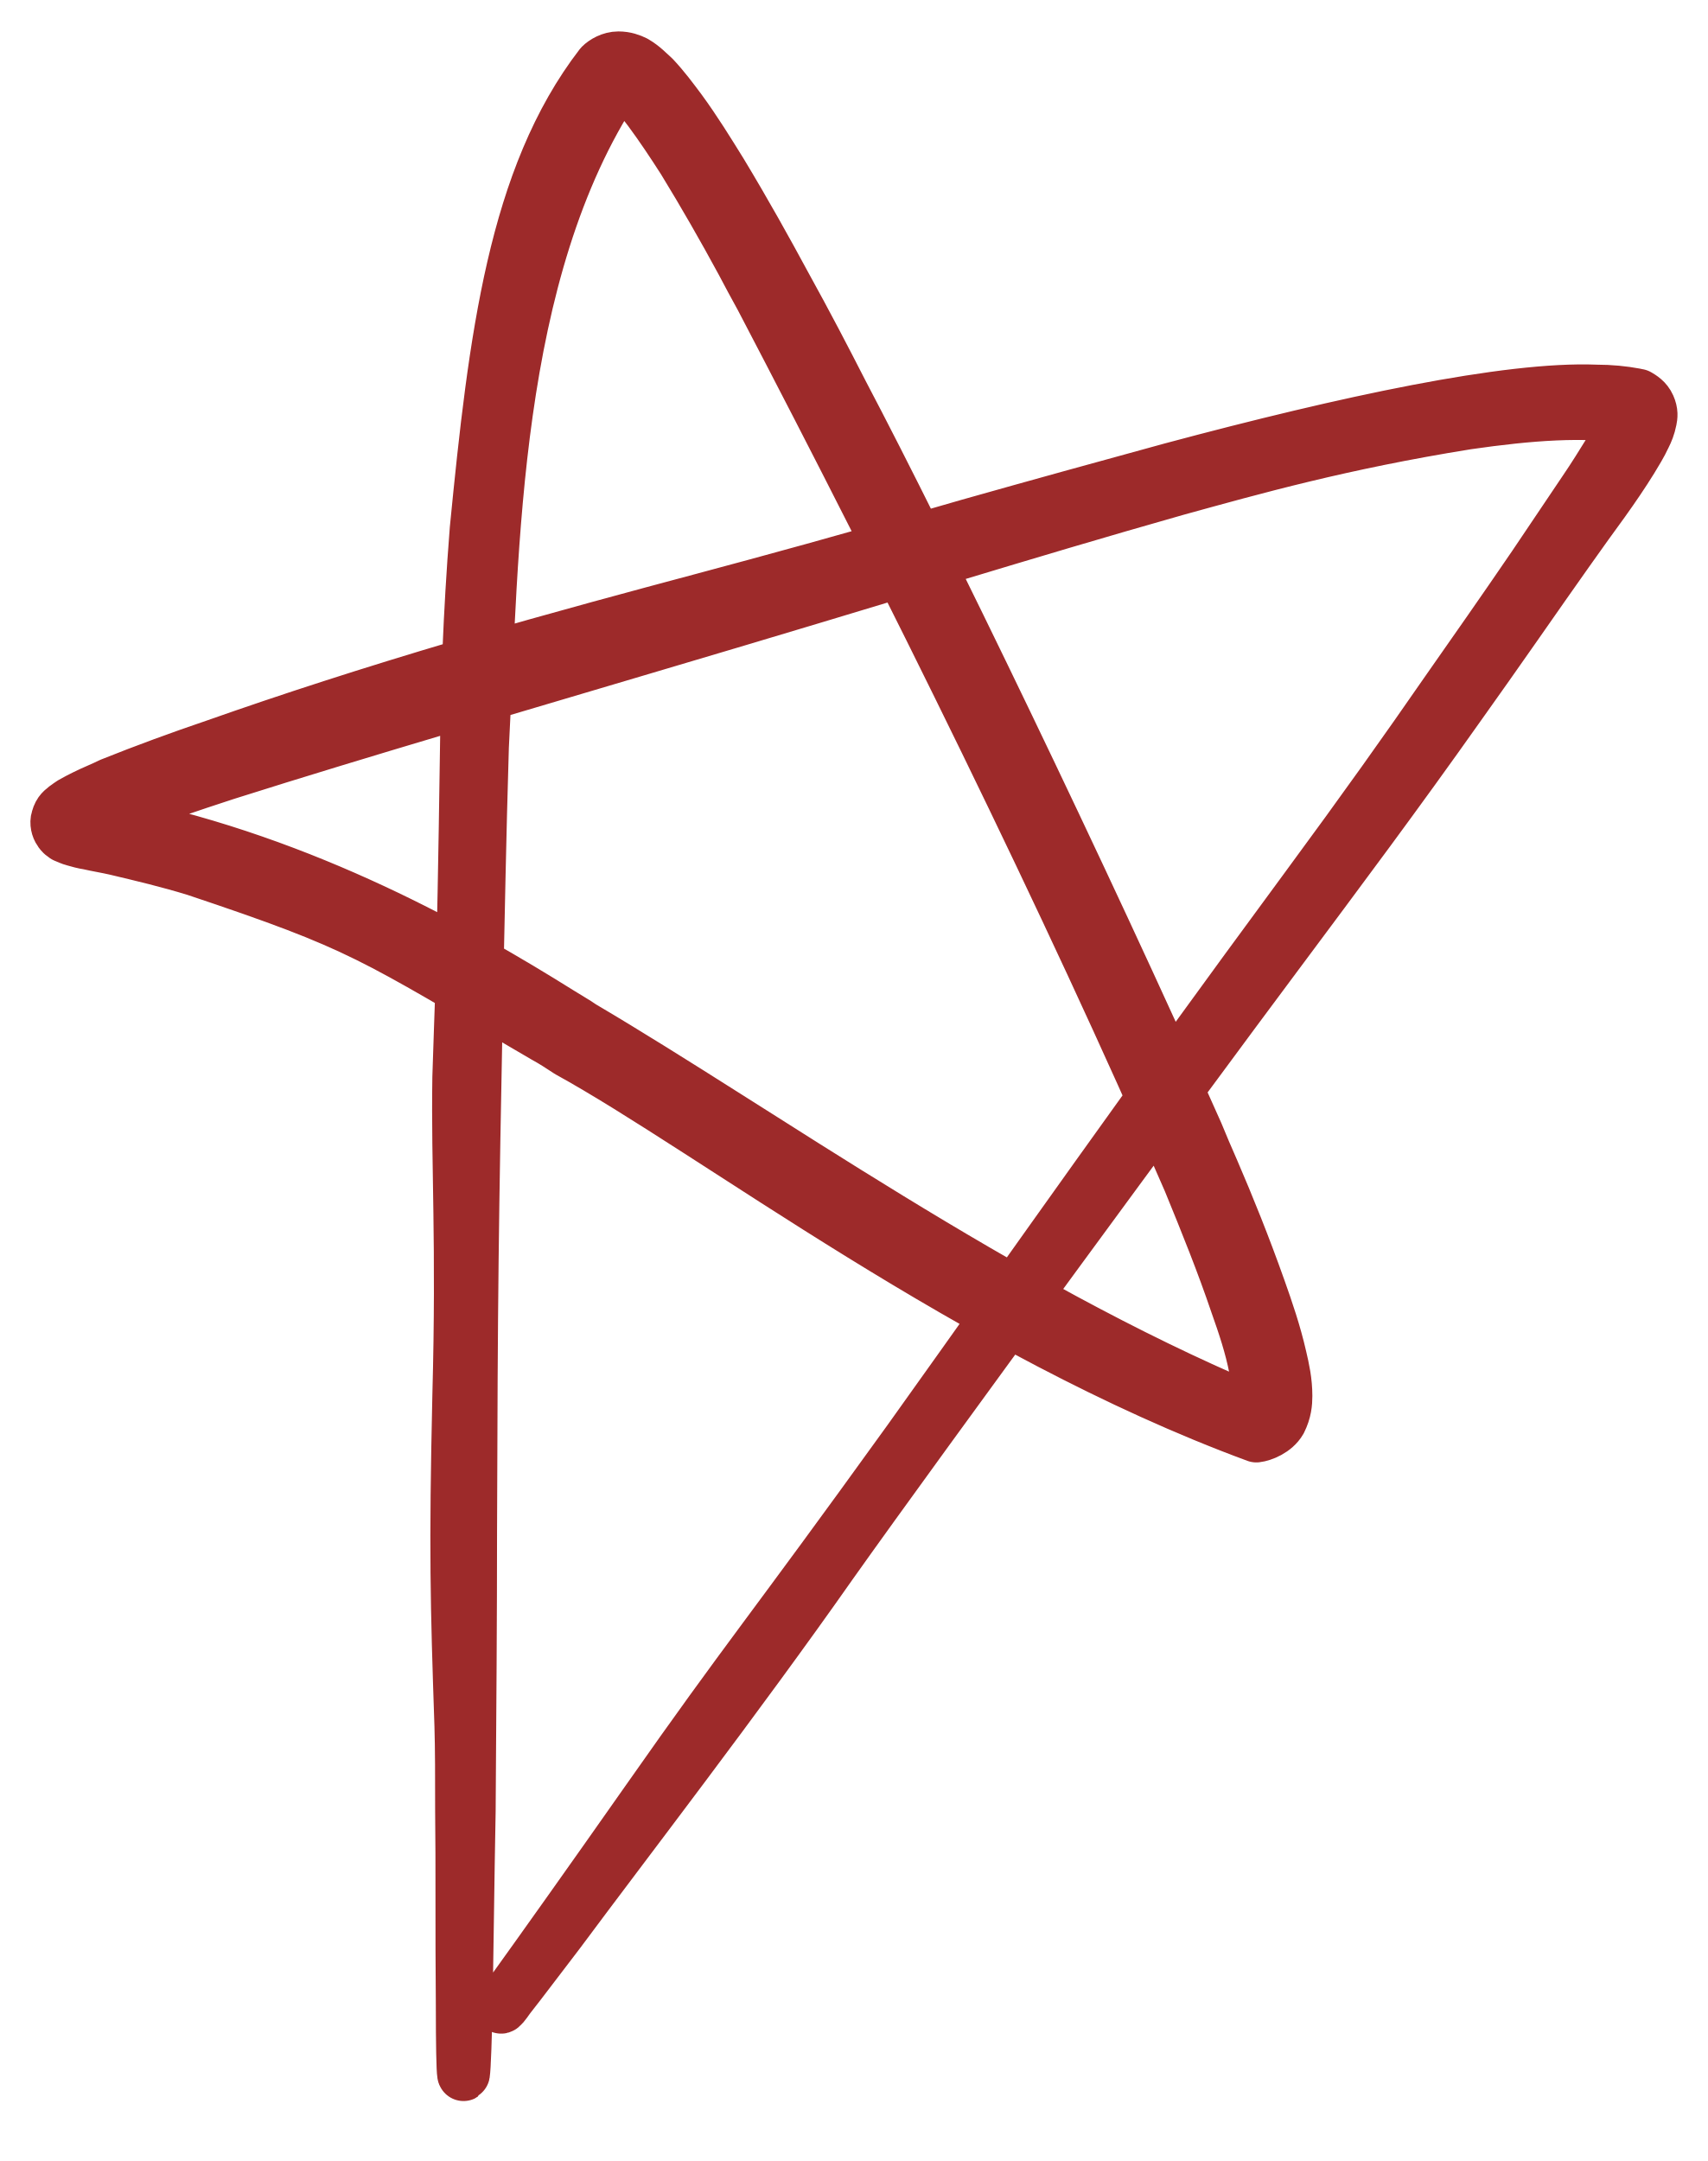
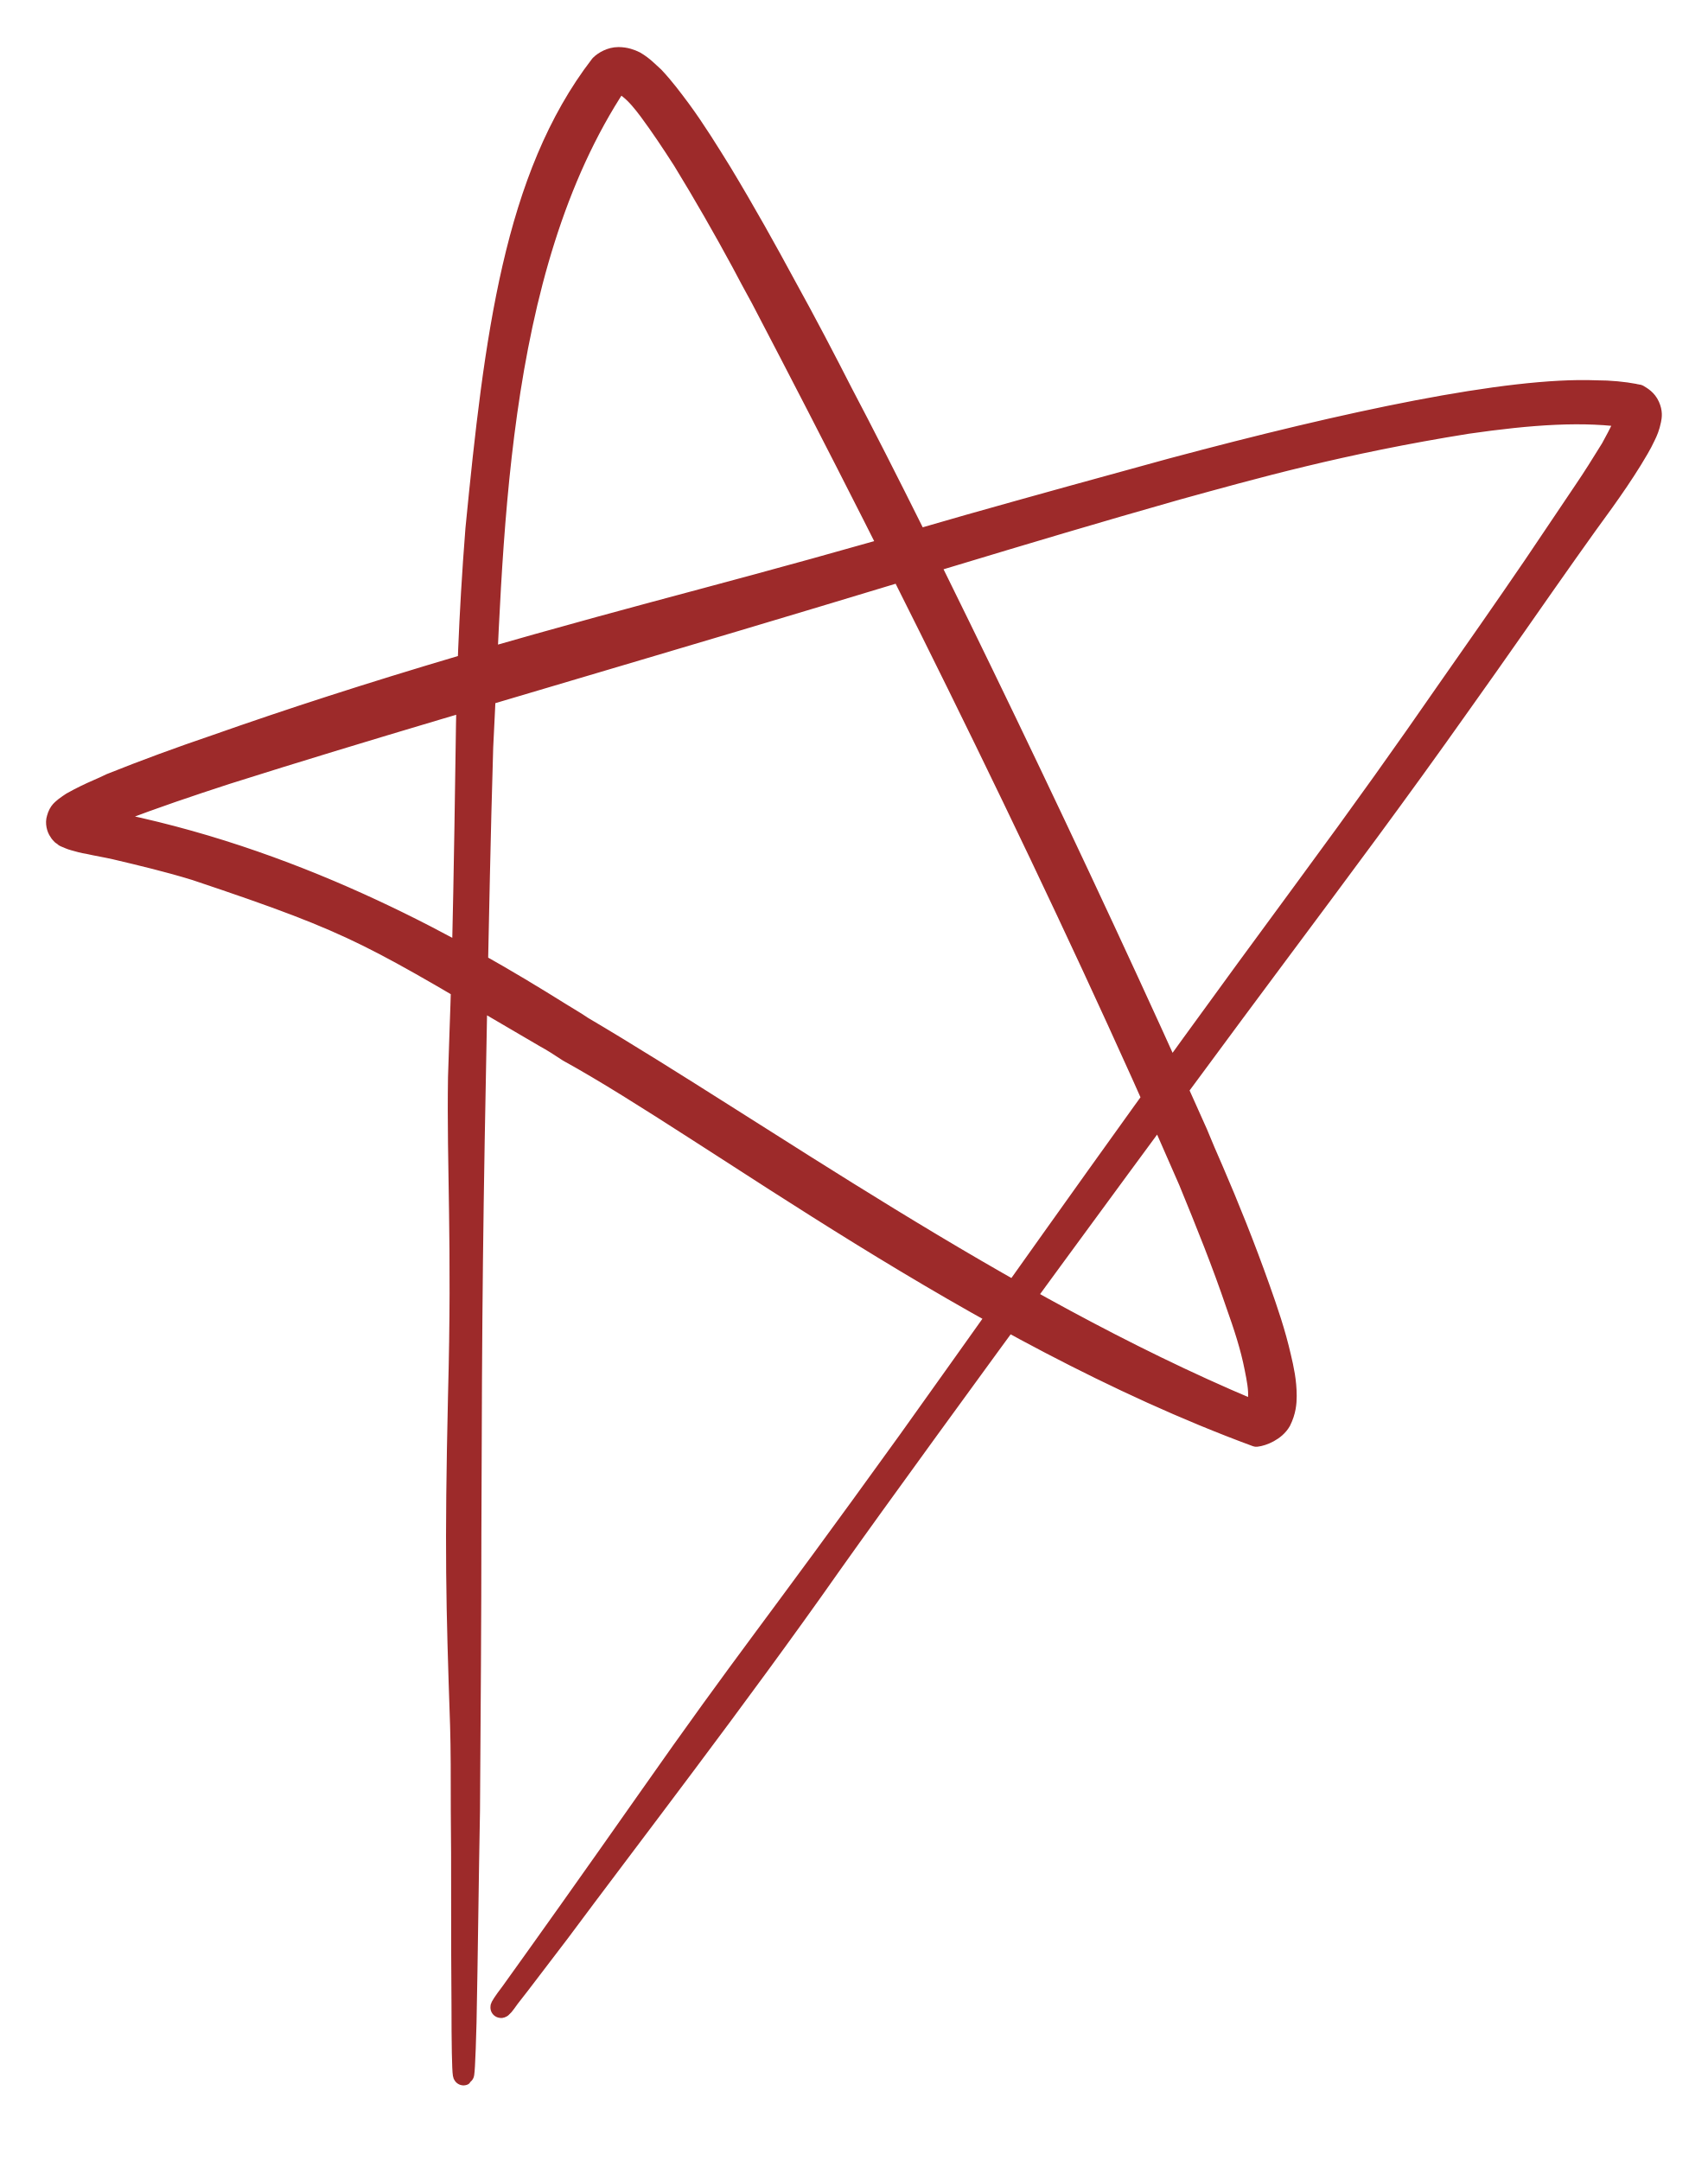
<svg xmlns="http://www.w3.org/2000/svg" width="245" height="310" viewBox="834.2 2147.1 245.5 310.1" fill="none">
-   <path d="M862.3 2271.9C858.4 2270.7 854.6 2269.8 850.8 2268.9C849.5 2268.6 848.2 2268.4 846.9 2268.1C846.2 2268.0 845.5 2267.8 844.8 2267.6C844.4 2267.5 844.0 2267.3 843.5 2267.1C843.4 2267.0 843.3 2266.9 843.1 2266.8C843.0 2266.7 842.8 2266.5 842.7 2266.3C842.4 2265.9 842.2 2265.1 842.4 2264.5C842.7 2263.4 843.2 2263.2 843.5 2262.9C843.9 2262.6 844.2 2262.4 844.5 2262.2C845.2 2261.8 845.8 2261.5 846.4 2261.2C847.6 2260.6 848.9 2260.1 850.1 2259.5C855.1 2257.5 860.0 2255.7 865.3 2253.9C875.8 2250.2 887.2 2246.5 900.7 2242.5C932.3 2233.4 937.2 2232.8 973.4 2222.3C983.3 2219.5 993.1 2216.8 1002.6 2214.2C1028.0 2207.4 1051.0 2202.5 1063.6 2203.0C1065.7 2203.0 1067.6 2203.2 1069.2 2203.5C1069.3 2203.5 1069.6 2203.6 1069.7 2203.6C1070.2 2203.9 1070.9 2204.3 1071.3 2205.2C1071.7 2206.1 1071.6 2206.7 1071.5 2207.2C1071.3 2208.2 1071.0 2208.9 1070.7 2209.5C1070.1 2210.8 1069.4 2211.9 1068.8 2212.9C1067.5 2215.0 1066.2 2216.9 1064.7 2219C1061.7 2223.1 1058.1 2228.2 1052.1 2236.8C1049.3 2240.8 1046.7 2244.5 1044.2 2248.0C1034.8 2261.3 1027.3 2271.3 1017.4 2284.6C1005.0 2301.2 967.1 2352.8 953.7 2371.7C940.3 2390.8 924.1 2411.8 914.6 2424.6C911.6 2428.5 909.3 2431.6 907.4 2434.0C906.7 2435.0 906.3 2435.5 906.2 2435.4C906.2 2435.4 906.2 2435.4 906.2 2435.4C906.1 2435.4 906.6 2434.6 907.6 2433.3C912.2 2426.9 919.1 2417.2 927.1 2405.8C942.1 2384.4 944.2 2382.5 964.8 2353.9C985.3 2325.2 997.3 2307.9 1021.9 2274.5C1030.3 2263.1 1036.4 2254.5 1042.0 2246.4C1046.2 2240.4 1050.2 2234.7 1054.7 2228.1C1056.9 2224.8 1059.3 2221.3 1061.9 2217.4C1063.2 2215.5 1064.5 2213.4 1065.8 2211.3C1066.4 2210.2 1067.0 2209.1 1067.5 2208.0C1067.8 2207.5 1068.0 2206.9 1068.0 2206.6C1068.1 2206.4 1068.0 2206.4 1068.1 2206.6C1068.2 2206.9 1068.3 2206.9 1068.1 2206.8L1068.7 2206.9C1062.0 2205.8 1054.1 2206.4 1045.1 2207.7C1027.0 2210.6 1014.3 2214.2 1003.4 2217.2C979.8 2223.9 965.0 2228.7 926.8 2240.0C907.7 2245.7 886.9 2251.7 866.7 2258.1C861.5 2259.8 856.4 2261.5 851.5 2263.4C850.3 2263.8 849.0 2264.3 847.9 2264.8C847.4 2265.1 846.8 2265.4 846.4 2265.6C846.2 2265.8 846.0 2265.9 845.9 2266.0C845.8 2266.0 845.8 2266.0 845.9 2266C845.9 2265.9 846.1 2265.7 846.1 2265.1C846.2 2264.8 846.1 2264.5 846.0 2264.3C845.9 2264.1 845.8 2264.0 845.7 2263.9C845.5 2263.8 845.5 2263.8 845.6 2263.8C845.6 2263.8 845.9 2263.9 846.1 2264.0C846.6 2264.2 847.2 2264.3 847.8 2264.4C849.0 2264.7 850.3 2265.0 851.6 2265.3C878.3 2270.9 900.3 2283.4 914.7 2292.4C915.8 2293.1 916.9 2293.7 917.9 2294.4C943.7 2309.6 977.8 2334.2 1013.9 2349.4C1014.2 2349.4 1014.5 2349.3 1014.6 2349.2C1014.7 2349.2 1014.8 2349.1 1014.8 2349.1C1014.9 2348.9 1015.1 2348.4 1015.1 2347.8C1015.2 2346.5 1014.9 2345.0 1014.6 2343.5C1014.0 2340.4 1013.0 2337.4 1011.9 2334.3C1009.9 2328.4 1007.6 2322.7 1005.1 2316.6C987.6 2276.3 965.1 2230.8 943.6 2189.7C942.6 2187.9 941.7 2186.2 940.8 2184.5C938.2 2179.7 935.4 2174.8 932.4 2169.9C930.8 2167.4 929.2 2165.0 927.5 2162.7C926.6 2161.5 925.7 2160.4 924.7 2159.6C924.2 2159.2 923.7 2158.8 923.4 2158.7C923.2 2158.7 923.2 2158.7 923.2 2158.7C923.1 2158.7 923.1 2158.7 922.9 2158.8C904.9 2186.0 905.1 2225.9 903.6 2254.2C903.2 2267.4 903.0 2279.1 902.8 2288.0C902.1 2323.9 902.0 2332.7 901.9 2367.2C901.9 2378.8 901.8 2392.8 901.7 2407.1C901.5 2417.5 901.4 2427.9 901.2 2437.6C900.9 2449.2 900.6 2446.6 900.6 2434.9C900.5 2424.3 900.6 2414.8 900.5 2407.1C900.5 2402.3 900.5 2398.2 900.4 2394.9C899.8 2377.2 899.6 2369.7 900.1 2347.5C900.7 2325.2 899.9 2314.7 900.1 2301.7C900.4 2291.3 900.7 2289.4 901.2 2254.2C901.3 2245.9 901.6 2235.6 902.6 2222.9C905.3 2195.4 908.1 2172.3 920.5 2156.2C921.0 2155.7 922.0 2155.1 923.1 2155.1C924.1 2155.1 924.9 2155.4 925.5 2155.7C926.7 2156.4 927.4 2157.2 928.2 2157.9C929.7 2159.5 930.8 2161.0 932.0 2162.6C934.2 2165.6 936.1 2168.7 937.9 2171.6C941.4 2177.4 944.4 2182.8 947.1 2187.8C950.2 2193.4 952.9 2198.6 955.3 2203.3C967.0 2225.5 989.7 2272.4 1006.3 2309.7C1007.0 2311.4 1007.8 2313.3 1008.6 2315.1C1010.8 2320.2 1013.1 2325.9 1015.3 2332.1C1016.4 2335.2 1017.5 2338.4 1018.3 2341.9C1018.7 2343.6 1019.1 2345.4 1019.1 2347.5C1019.1 2348.5 1019.0 2349.7 1018.3 2351.1C1017.5 2352.5 1015.7 2353.2 1014.8 2353.3C974.1 2338.3 936.8 2309.5 915.9 2298C914.7 2297.2 913.6 2296.5 912.5 2295.9C887.3 2281.2 886.5 2280.0 862.3 2271.9Z" fill="#9D2A2A" stroke="#9D2A2A" stroke-width="7.5" stroke-linejoin="round" />
+   <path d="M862.3 2271.9C858.4 2270.7 854.6 2269.8 850.8 2268.9C849.5 2268.6 848.2 2268.4 846.9 2268.1C846.2 2268.0 845.5 2267.8 844.8 2267.6C844.4 2267.5 844.0 2267.3 843.5 2267.1C843.4 2267.0 843.3 2266.9 843.1 2266.8C843.0 2266.7 842.8 2266.5 842.7 2266.3C842.4 2265.9 842.2 2265.1 842.4 2264.5C842.7 2263.4 843.2 2263.2 843.5 2262.9C843.9 2262.6 844.2 2262.4 844.5 2262.2C845.2 2261.8 845.8 2261.5 846.4 2261.2C847.6 2260.6 848.9 2260.1 850.1 2259.5C855.1 2257.5 860.0 2255.7 865.3 2253.9C875.8 2250.2 887.2 2246.5 900.7 2242.5C932.3 2233.4 937.2 2232.8 973.4 2222.3C983.3 2219.5 993.1 2216.8 1002.6 2214.2C1028.0 2207.4 1051.0 2202.5 1063.6 2203.0C1065.7 2203.0 1067.6 2203.2 1069.2 2203.5C1069.3 2203.5 1069.6 2203.6 1069.7 2203.6C1070.2 2203.9 1070.9 2204.3 1071.3 2205.2C1071.7 2206.1 1071.6 2206.7 1071.5 2207.2C1071.3 2208.2 1071.0 2208.9 1070.7 2209.5C1070.1 2210.8 1069.4 2211.9 1068.8 2212.9C1067.5 2215.0 1066.2 2216.9 1064.7 2219C1061.7 2223.1 1058.1 2228.2 1052.1 2236.8C1049.3 2240.8 1046.7 2244.5 1044.2 2248.0C1034.8 2261.3 1027.3 2271.3 1017.4 2284.6C1005.0 2301.2 967.1 2352.8 953.7 2371.7C940.3 2390.8 924.1 2411.8 914.6 2424.6C911.6 2428.5 909.3 2431.6 907.4 2434.0C906.7 2435.0 906.3 2435.5 906.2 2435.4C906.2 2435.4 906.2 2435.4 906.2 2435.4C906.1 2435.4 906.6 2434.6 907.6 2433.3C912.2 2426.9 919.1 2417.2 927.1 2405.8C942.1 2384.4 944.2 2382.5 964.8 2353.9C985.3 2325.2 997.3 2307.9 1021.9 2274.5C1030.3 2263.1 1036.4 2254.5 1042.0 2246.4C1046.2 2240.4 1050.2 2234.7 1054.7 2228.1C1056.9 2224.8 1059.3 2221.3 1061.9 2217.4C1063.2 2215.5 1064.5 2213.4 1065.8 2211.3C1066.4 2210.2 1067.0 2209.1 1067.5 2208.0C1067.8 2207.5 1068.0 2206.9 1068.0 2206.6C1068.1 2206.4 1068.0 2206.4 1068.1 2206.6C1068.2 2206.9 1068.3 2206.9 1068.1 2206.8L1068.7 2206.9C1062.0 2205.8 1054.1 2206.4 1045.1 2207.7C1027.0 2210.6 1014.3 2214.2 1003.4 2217.2C979.8 2223.9 965.0 2228.7 926.8 2240.0C907.7 2245.7 886.9 2251.7 866.7 2258.1C861.5 2259.8 856.4 2261.5 851.5 2263.4C850.3 2263.8 849.0 2264.3 847.9 2264.8C847.4 2265.1 846.8 2265.4 846.4 2265.6C846.2 2265.8 846.0 2265.9 845.9 2266.0C845.8 2266.0 845.8 2266.0 845.9 2266C845.9 2265.9 846.1 2265.7 846.1 2265.1C846.2 2264.8 846.1 2264.5 846.0 2264.3C845.9 2264.1 845.8 2264.0 845.7 2263.9C845.5 2263.8 845.5 2263.8 845.6 2263.8C845.6 2263.8 845.9 2263.9 846.1 2264.0C846.6 2264.2 847.2 2264.3 847.8 2264.4C849.0 2264.7 850.3 2265.0 851.6 2265.3C878.3 2270.9 900.3 2283.4 914.7 2292.4C915.8 2293.1 916.9 2293.7 917.9 2294.4C943.7 2309.6 977.8 2334.2 1013.9 2349.4C1014.2 2349.4 1014.5 2349.3 1014.6 2349.2C1014.7 2349.2 1014.8 2349.1 1014.8 2349.1C1014.9 2348.9 1015.1 2348.4 1015.1 2347.8C1015.2 2346.5 1014.9 2345.0 1014.6 2343.5C1014.0 2340.4 1013.0 2337.4 1011.9 2334.3C1009.9 2328.4 1007.6 2322.7 1005.1 2316.6C987.6 2276.3 965.1 2230.8 943.6 2189.7C942.6 2187.9 941.7 2186.2 940.8 2184.5C938.2 2179.7 935.4 2174.8 932.4 2169.9C930.8 2167.4 929.2 2165.0 927.5 2162.7C926.6 2161.5 925.7 2160.4 924.7 2159.6C924.2 2159.2 923.7 2158.8 923.4 2158.7C923.2 2158.7 923.2 2158.7 923.2 2158.7C923.1 2158.7 923.1 2158.7 922.9 2158.8C904.9 2186.0 905.1 2225.9 903.6 2254.2C903.2 2267.4 903.0 2279.1 902.8 2288.0C902.1 2323.9 902.0 2332.7 901.9 2367.2C901.9 2378.8 901.8 2392.8 901.7 2407.1C901.5 2417.5 901.4 2427.9 901.2 2437.6C900.9 2449.2 900.6 2446.6 900.6 2434.9C900.5 2424.3 900.6 2414.8 900.5 2407.1C900.5 2402.3 900.5 2398.2 900.4 2394.9C899.8 2377.2 899.6 2369.7 900.1 2347.5C900.7 2325.2 899.9 2314.7 900.1 2301.7C900.4 2291.3 900.7 2289.4 901.2 2254.2C901.3 2245.9 901.6 2235.6 902.6 2222.9C905.3 2195.4 908.1 2172.3 920.5 2156.2C921.0 2155.7 922.0 2155.1 923.1 2155.1C924.1 2155.1 924.9 2155.4 925.5 2155.7C926.7 2156.4 927.4 2157.2 928.2 2157.9C929.7 2159.5 930.8 2161.0 932.0 2162.6C934.2 2165.6 936.1 2168.7 937.9 2171.6C941.4 2177.4 944.4 2182.8 947.1 2187.8C950.2 2193.4 952.9 2198.6 955.3 2203.3C967.0 2225.5 989.7 2272.4 1006.3 2309.7C1007.0 2311.4 1007.8 2313.3 1008.6 2315.1C1010.8 2320.2 1013.1 2325.9 1015.3 2332.1C1016.4 2335.2 1017.5 2338.4 1018.3 2341.9C1018.7 2343.6 1019.1 2345.4 1019.1 2347.5C1019.1 2348.5 1019.0 2349.7 1018.3 2351.1C1017.5 2352.5 1015.7 2353.2 1014.8 2353.3C974.1 2338.3 936.8 2309.5 915.9 2298C914.7 2297.2 913.6 2296.5 912.5 2295.9C887.3 2281.2 886.5 2280.0 862.3 2271.9Z" fill="#9D2A2A" stroke="#9D2A2A" stroke-width="3.0" stroke-linejoin="round" />
</svg>
